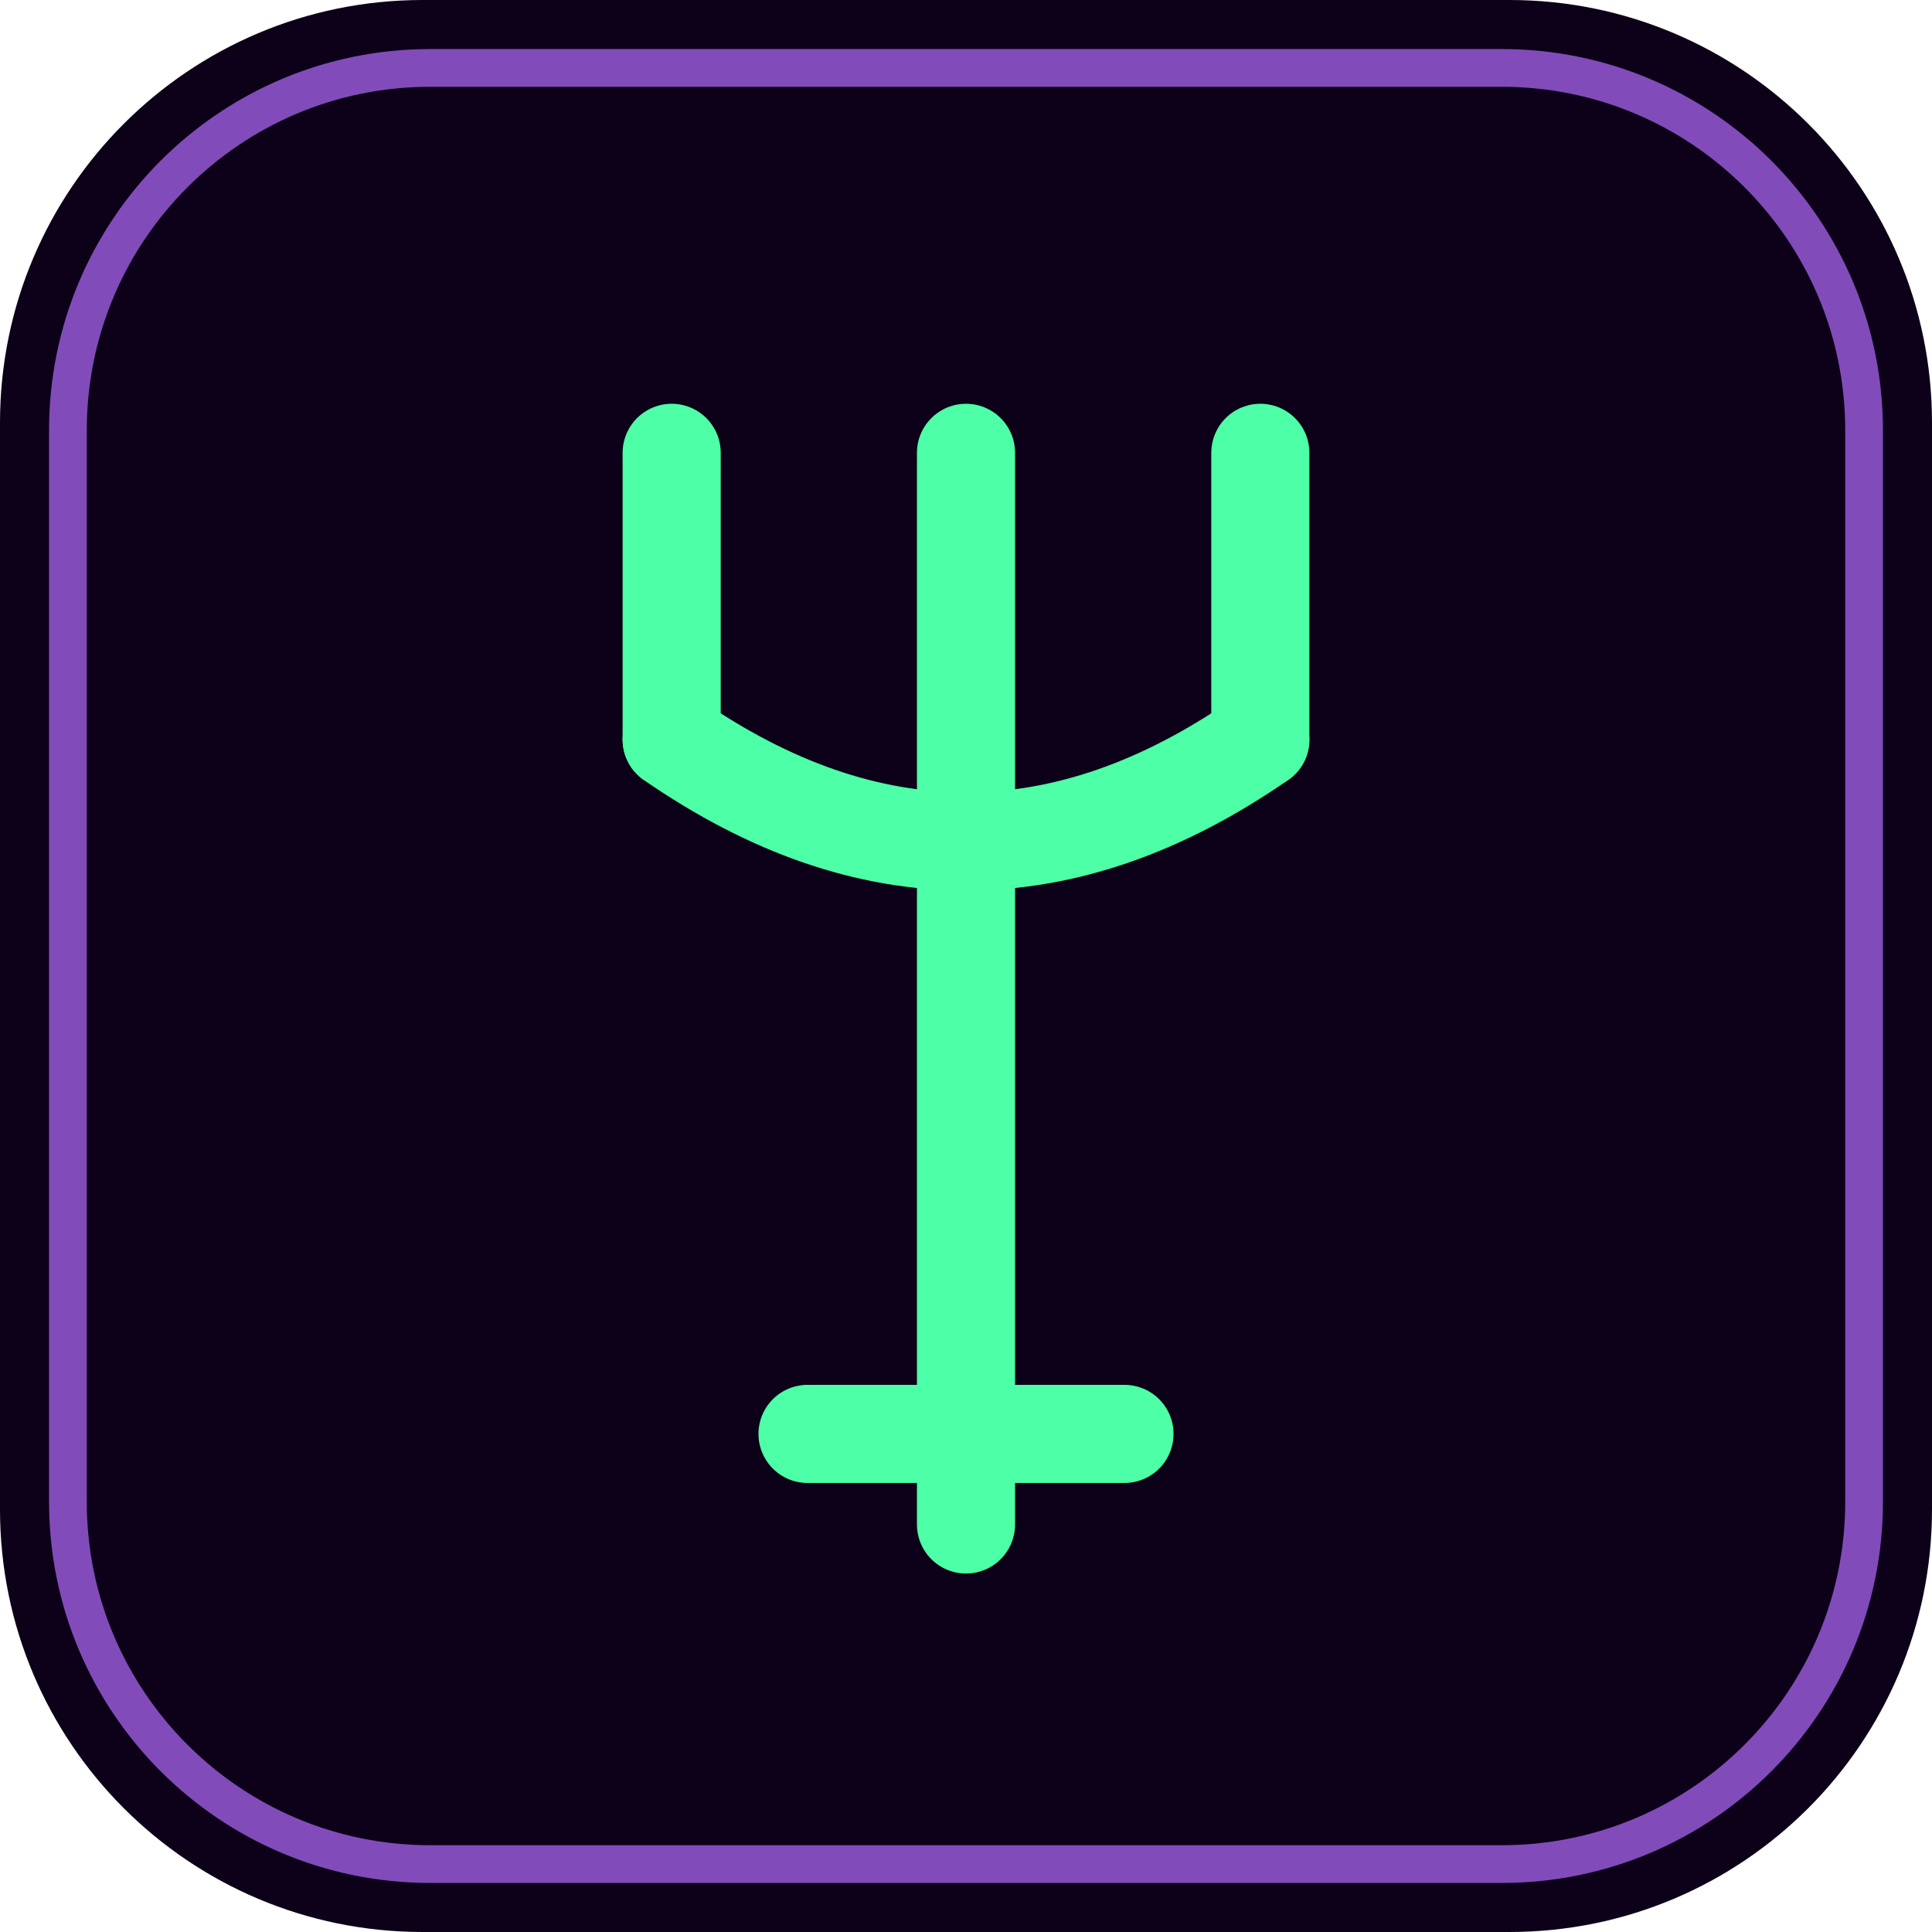
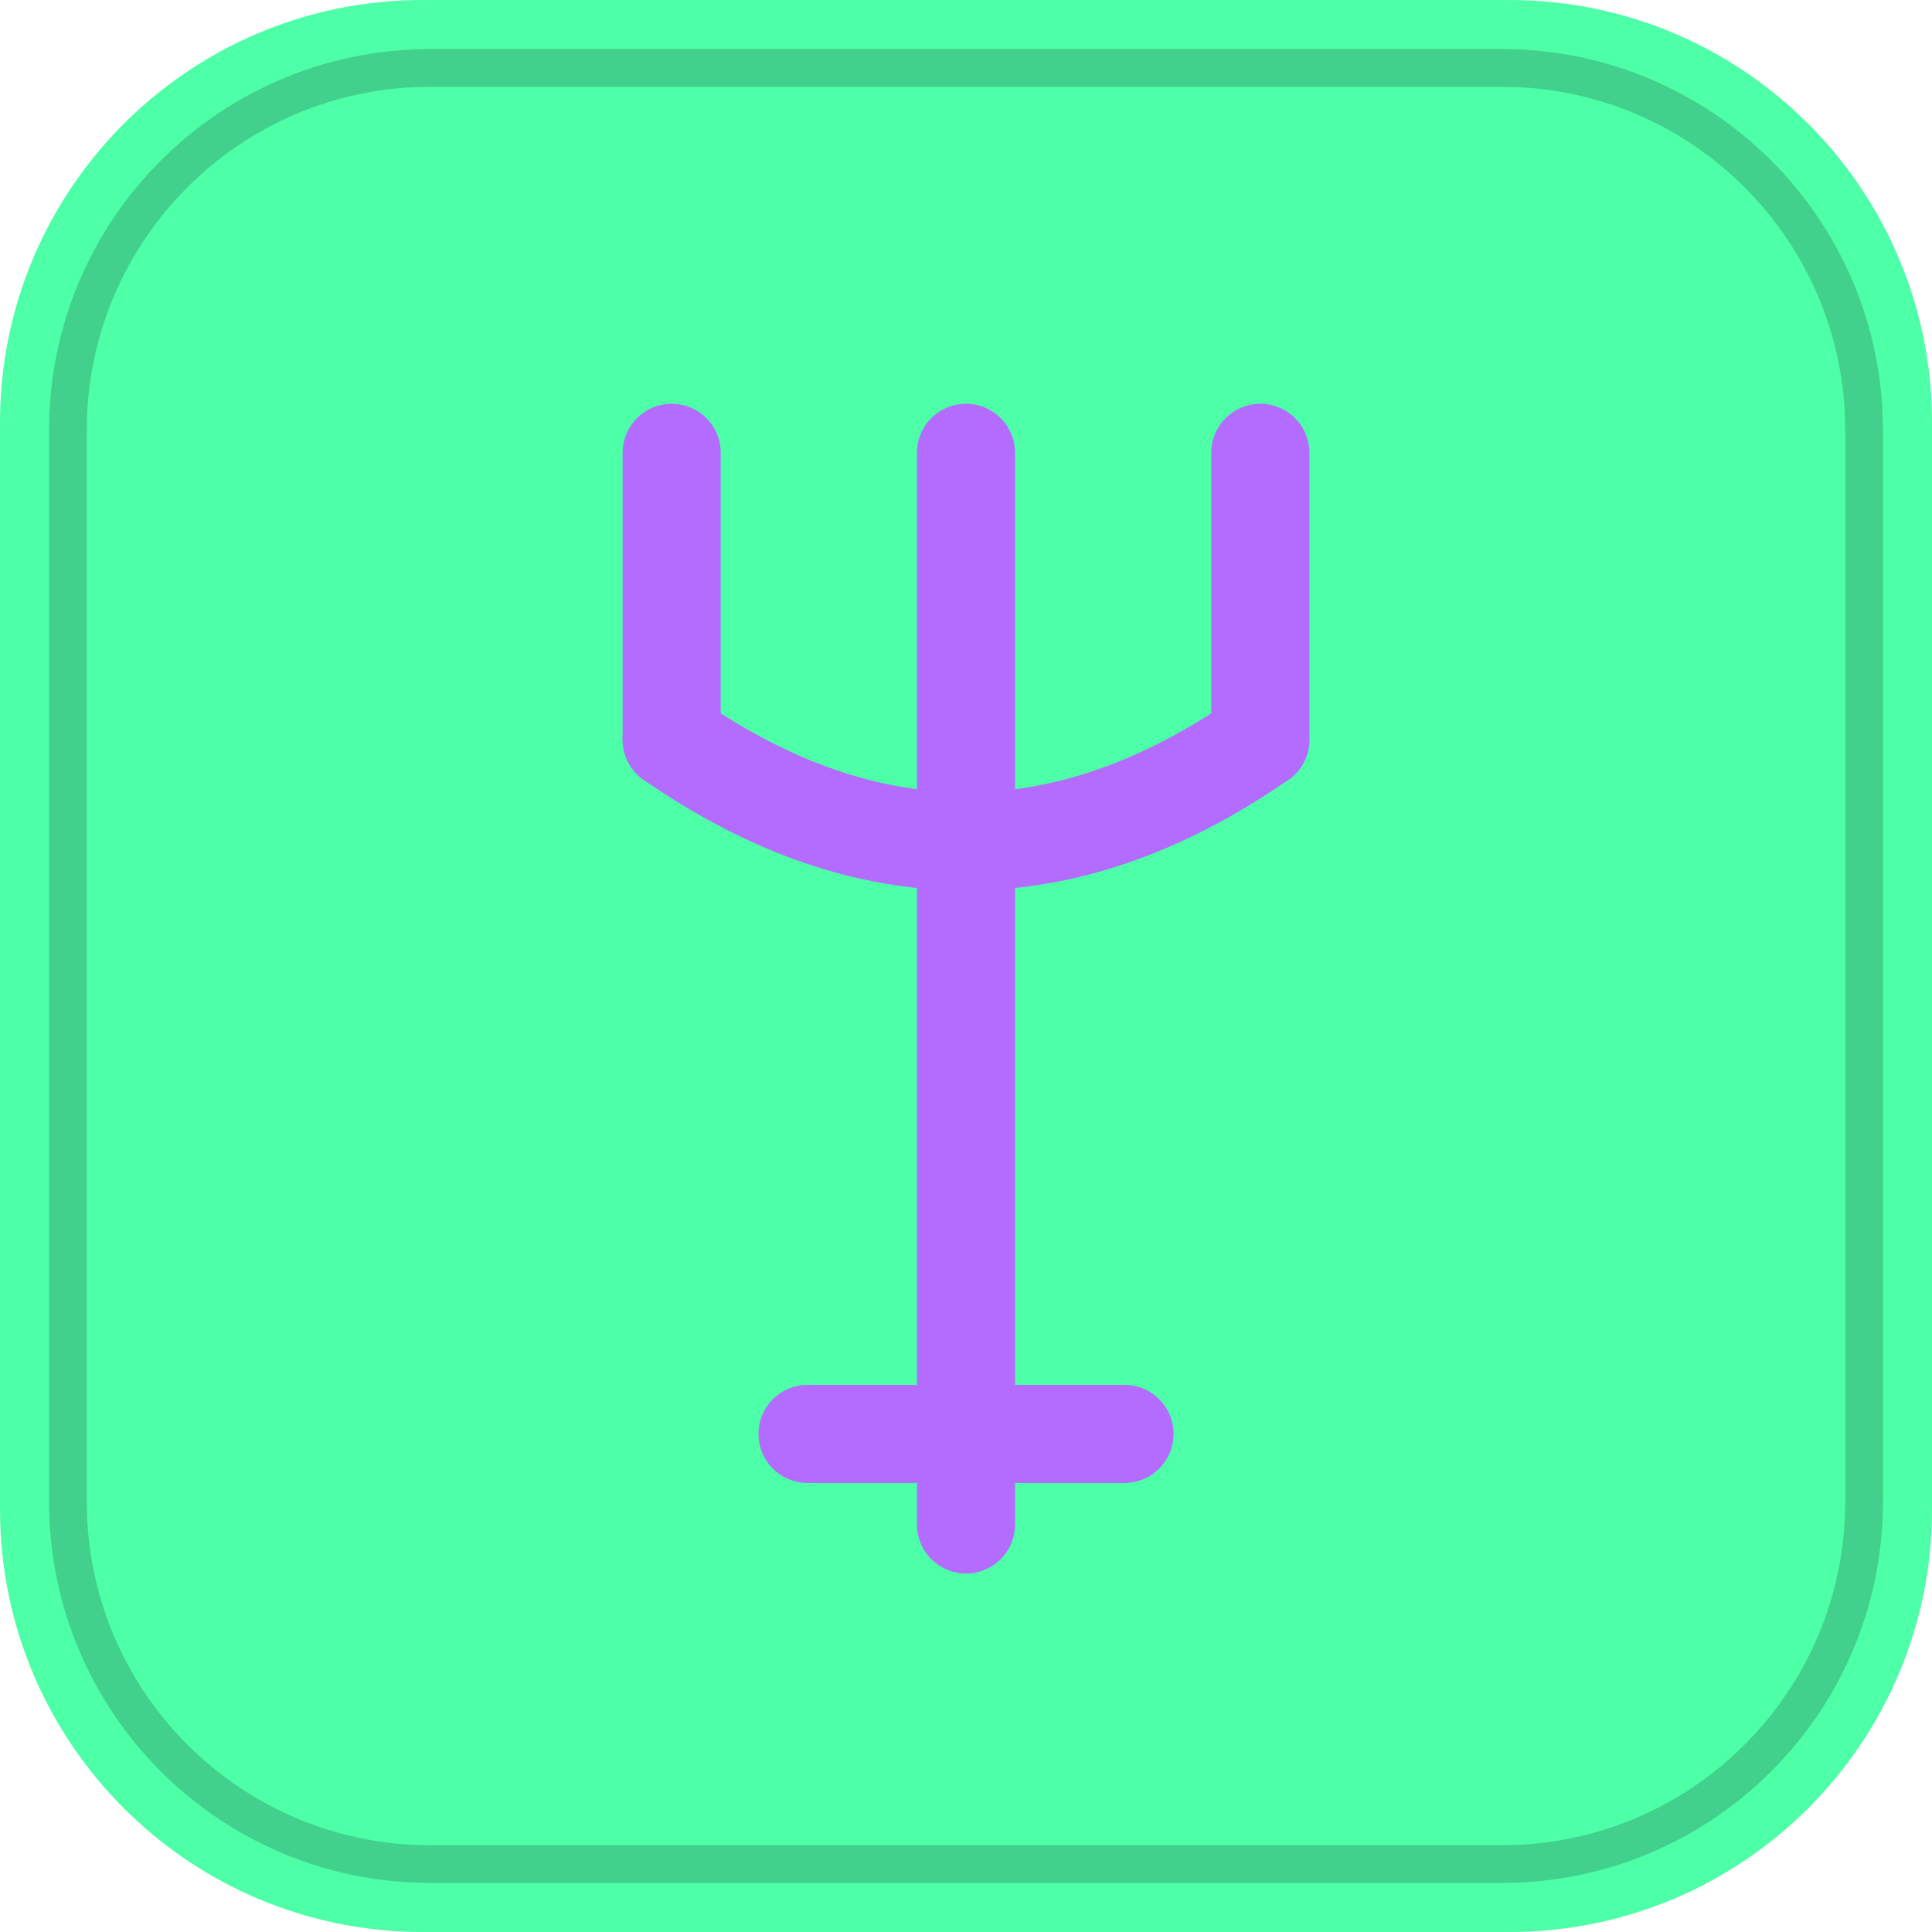
<svg xmlns="http://www.w3.org/2000/svg" viewBox="0 0 512 512">
-   <rect width="512" height="512" rx="112" fill="#0c0118" />
-   <rect x="18" y="18" width="476" height="476" rx="96" fill="none" stroke="#b46bff" stroke-width="10" opacity="0.7" />
-   <g fill="none" stroke="#4dffa6" stroke-width="26" stroke-linecap="round" stroke-linejoin="round">
+   <rect width="512" height="512" rx="112" fill="#4dffa6" />
+   <rect x="18" y="18" width="476" height="476" rx="96" fill="none" stroke="#0c0118" stroke-width="10" opacity="0.18" />
+   <g fill="none" stroke="#b46bff" stroke-width="26" stroke-linecap="round" stroke-linejoin="round">
    <line x1="256" y1="120" x2="256" y2="404" />
    <line x1="178" y1="120" x2="178" y2="196" />
    <line x1="334" y1="120" x2="334" y2="196" />
    <path d="M178 196 Q256 250 334 196" />
    <line x1="214" y1="380" x2="298" y2="380" />
  </g>
</svg>
